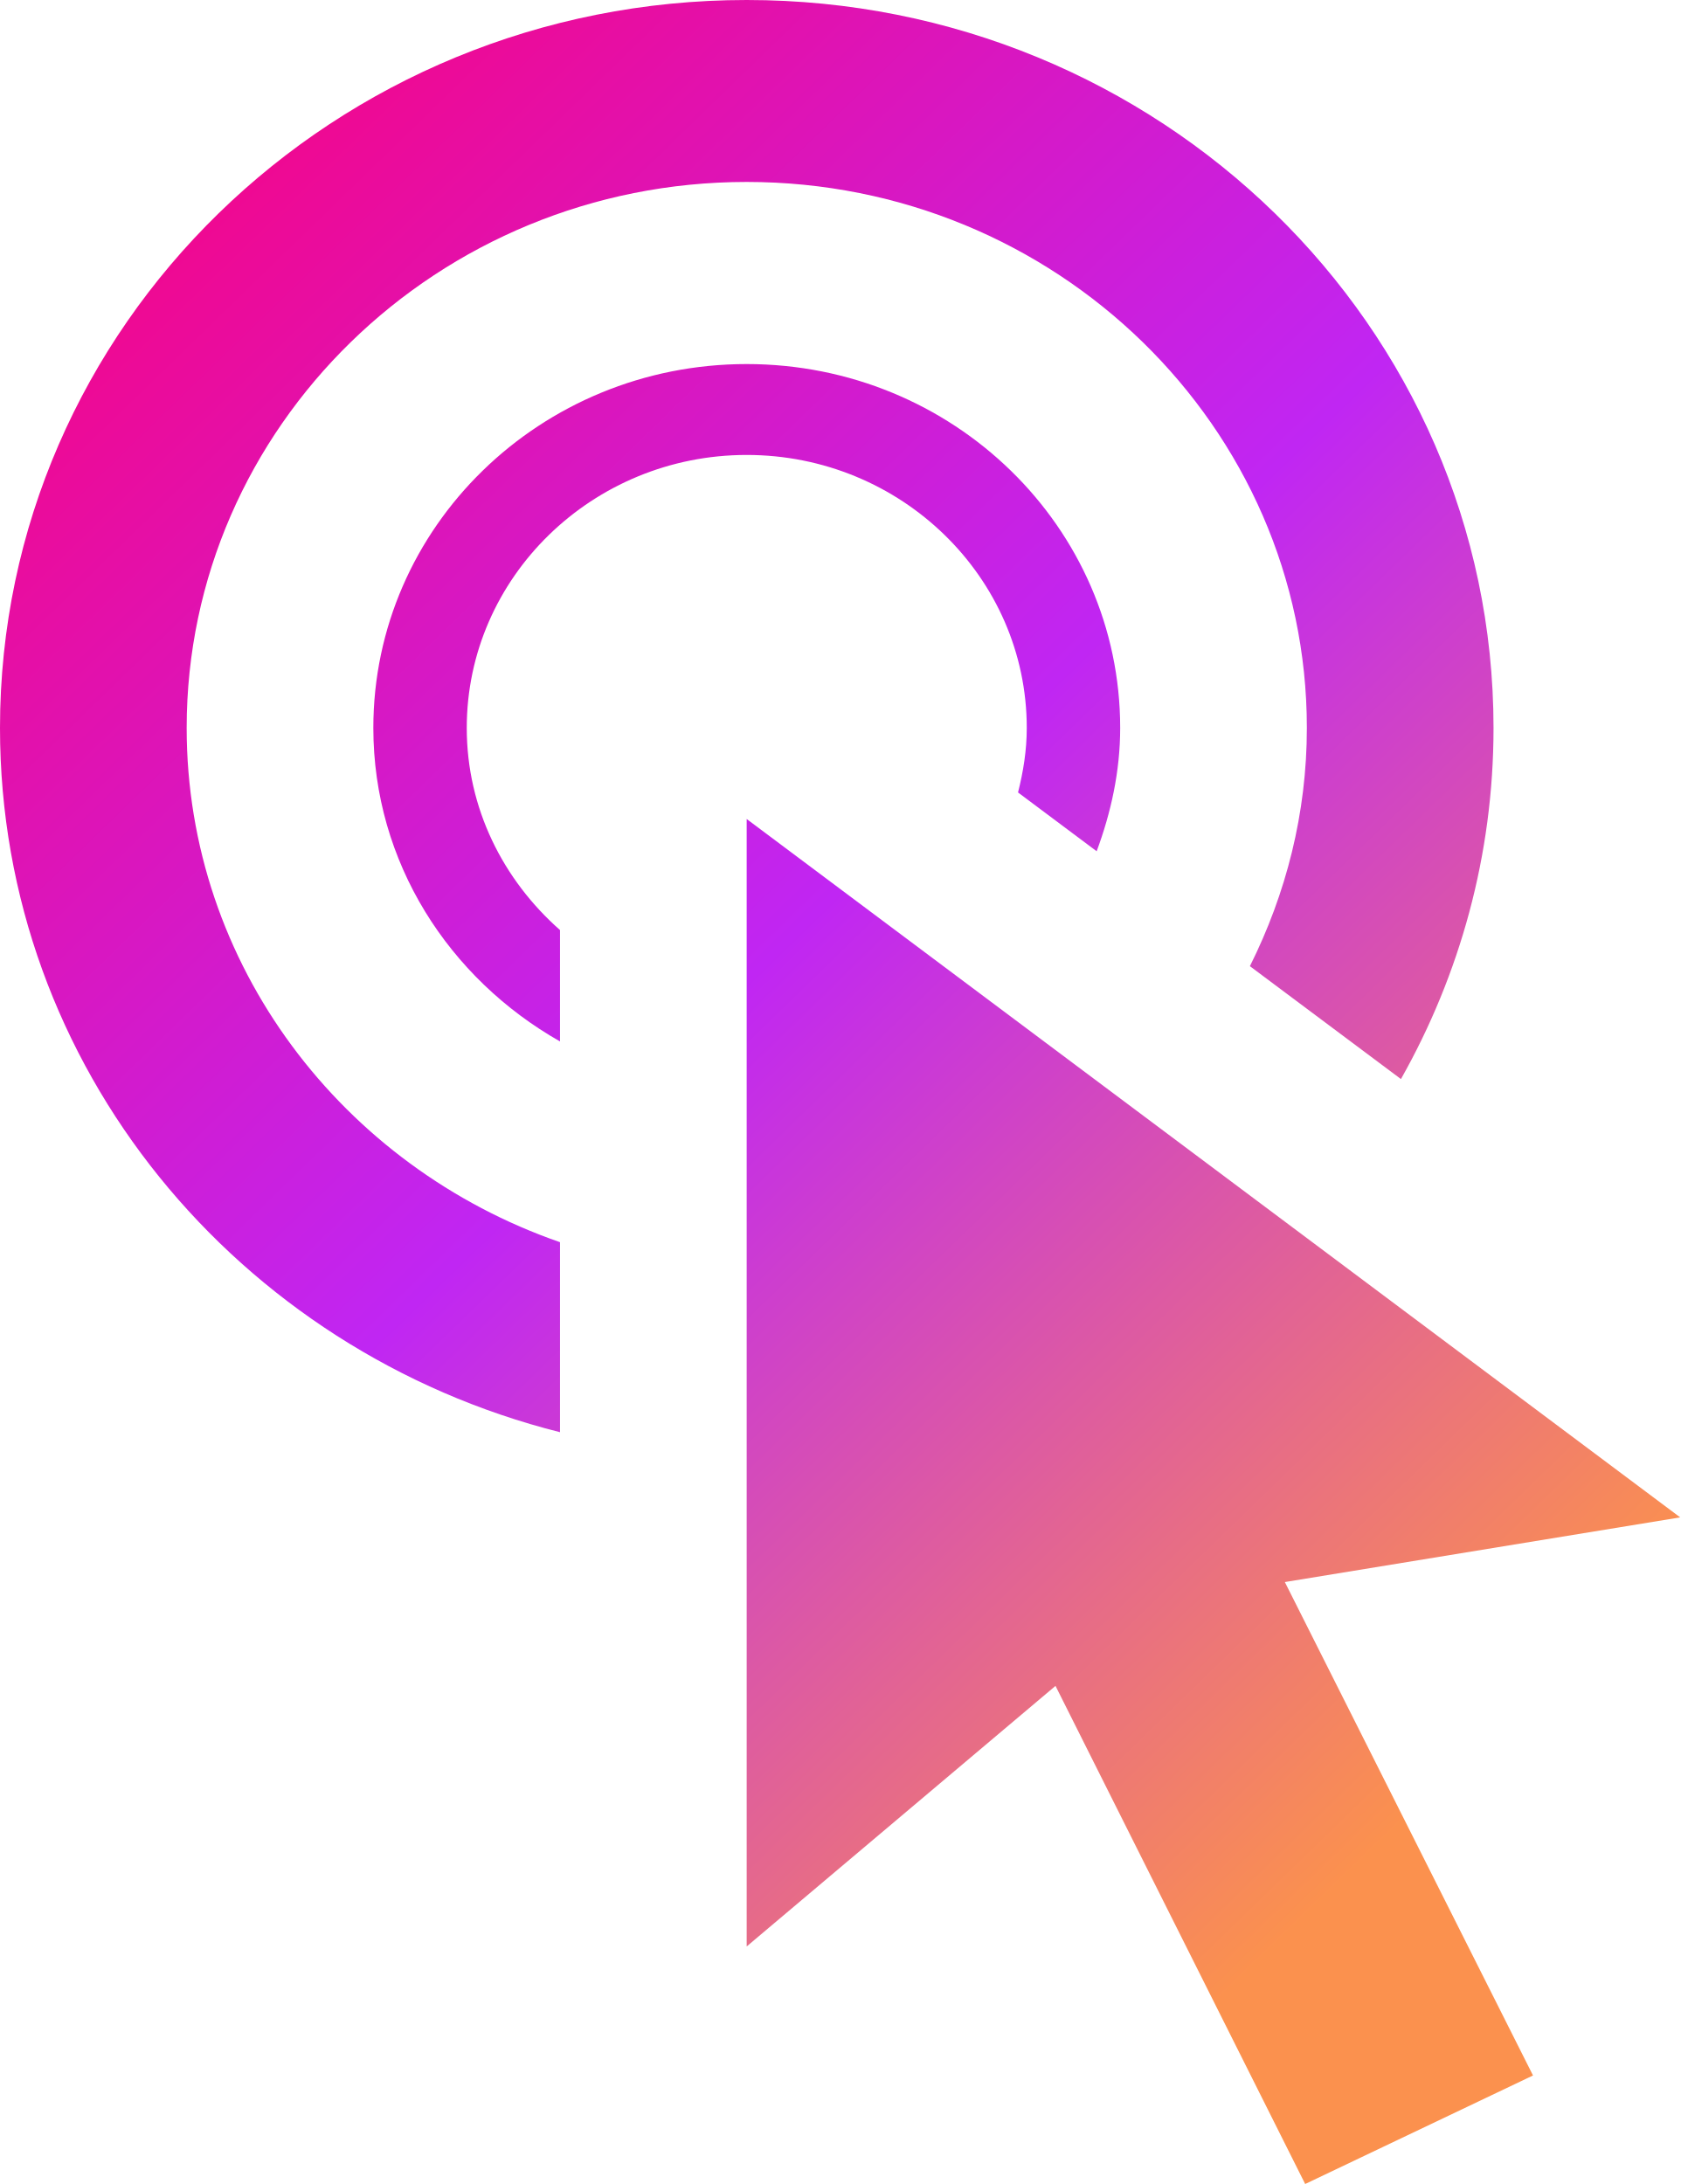
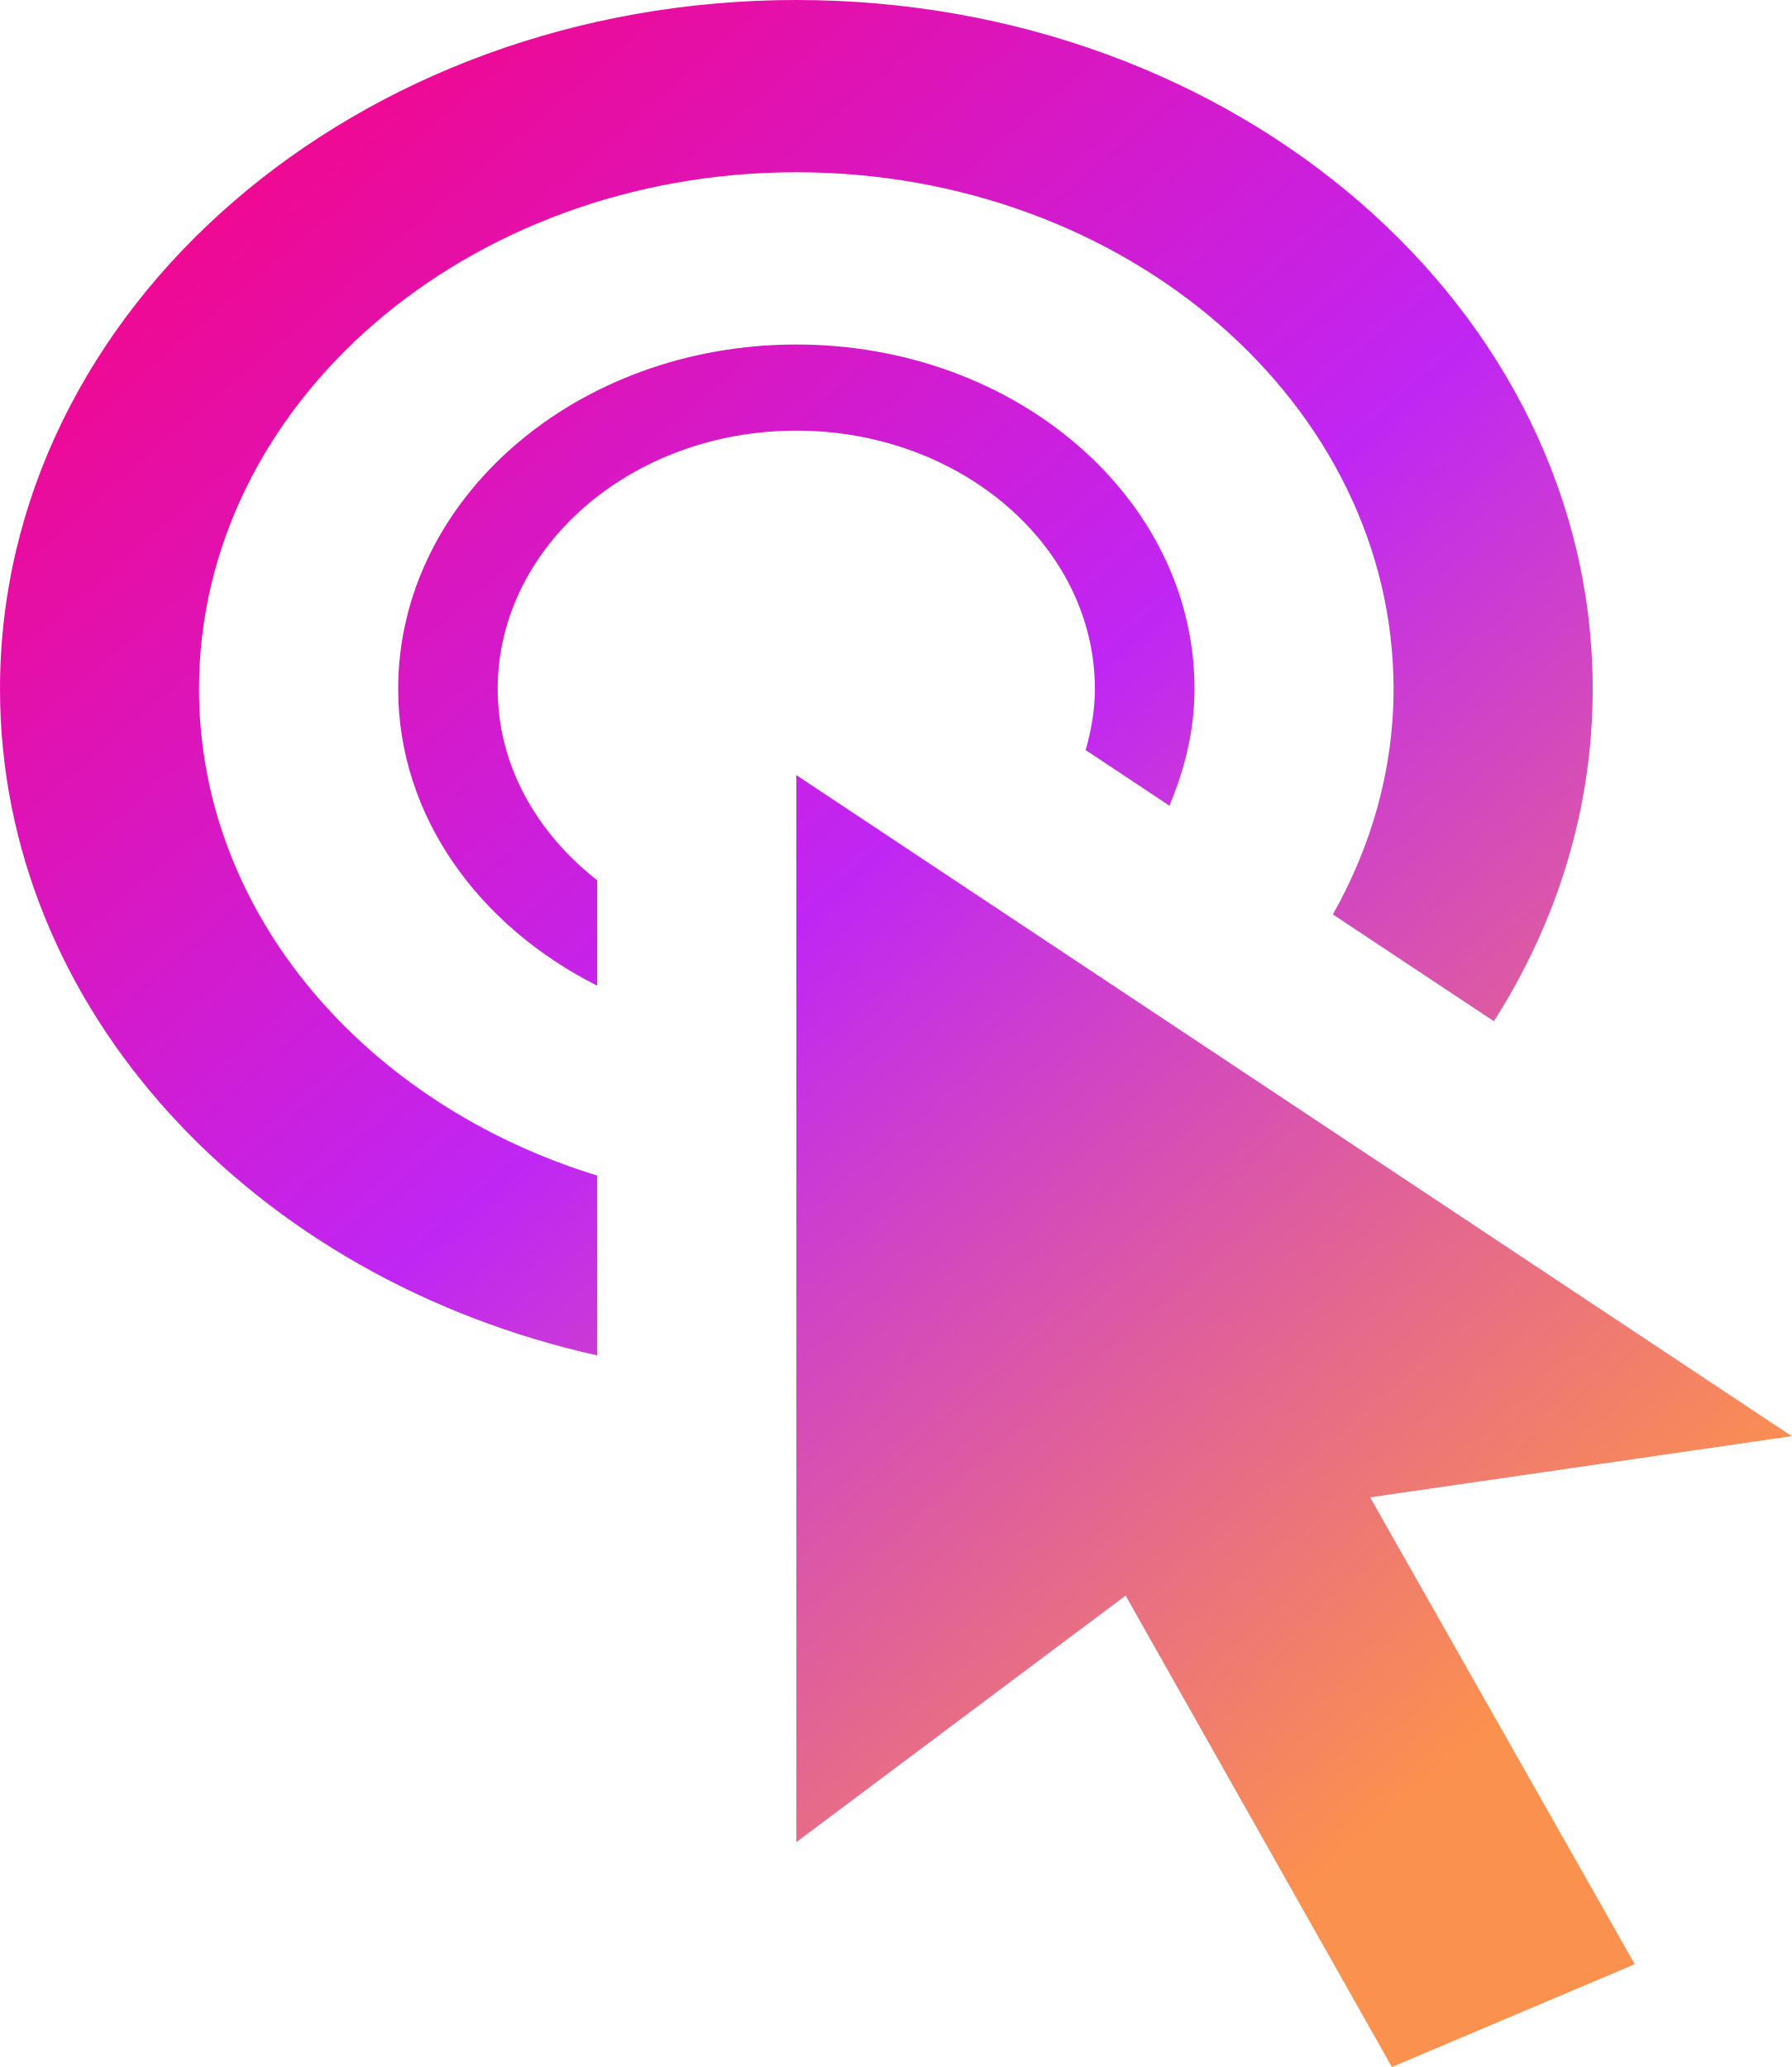
- <svg xmlns="http://www.w3.org/2000/svg" width="10" height="13" viewBox="0 0 10 13" fill="none">
-   <path d="M4.444 4.875L10 9.032L7.647 9.417L9.124 12.354L7.768 13L6.282 10.035L4.444 11.586V4.875ZM4.444 2.167C3.217 2.167 2.222 3.137 2.222 4.333C2.222 5.133 2.672 5.824 3.333 6.199V5.536C2.995 5.238 2.778 4.812 2.778 4.333C2.778 3.437 3.526 2.708 4.444 2.708C5.363 2.708 6.111 3.437 6.111 4.333C6.111 4.467 6.09 4.594 6.059 4.717L6.527 5.067C6.612 4.838 6.667 4.592 6.667 4.333C6.667 3.137 5.672 2.167 4.444 2.167ZM3.333 7.394C2.041 6.946 1.111 5.745 1.111 4.333C1.111 2.541 2.606 1.083 4.444 1.083C6.283 1.083 7.778 2.541 7.778 4.333C7.778 4.842 7.654 5.321 7.439 5.751L8.338 6.423C8.688 5.803 8.889 5.091 8.889 4.333C8.889 1.94 6.899 0 4.444 0C1.99 0 0 1.94 0 4.333C0 6.352 1.417 8.043 3.333 8.525V7.394Z" fill="url(#paint0_linear_16_37)" />
+ <svg xmlns="http://www.w3.org/2000/svg" width="13" height="15" viewBox="0 0 13 15" fill="none">
+   <path d="M5.778 5.625L13 10.422L9.941 10.866L11.861 14.254L10.099 15L8.167 11.579L5.778 13.368V5.625ZM5.778 2.5C4.182 2.5 2.889 3.619 2.889 5C2.889 5.923 3.474 6.72 4.333 7.153V6.388C3.893 6.044 3.611 5.552 3.611 5C3.611 3.966 4.583 3.125 5.778 3.125C6.972 3.125 7.944 3.966 7.944 5C7.944 5.154 7.917 5.301 7.877 5.443L8.485 5.847C8.596 5.582 8.667 5.299 8.667 5C8.667 3.619 7.373 2.5 5.778 2.5ZM4.333 8.531C2.653 8.015 1.444 6.629 1.444 5C1.444 2.932 3.388 1.25 5.778 1.25C8.168 1.25 10.111 2.932 10.111 5C10.111 5.587 9.95 6.14 9.671 6.636L10.839 7.411C11.295 6.696 11.556 5.874 11.556 5C11.556 2.239 8.969 0 5.778 0C2.587 0 0 2.239 0 5C0 7.329 1.842 9.281 4.333 9.836V8.531Z" fill="url(#paint0_linear_16_37)" />
  <defs>
-     <linearGradient id="paint0_linear_16_37" x1="-0.556" y1="2.229" x2="8.081" y2="11.118" gradientUnits="userSpaceOnUse">
+     <linearGradient id="paint0_linear_16_37" x1="-0.722" y1="2.571" x2="9.139" y2="14.007" gradientUnits="userSpaceOnUse">
      <stop stop-color="#F40688" />
      <stop offset="0.49" stop-color="#C026F3" />
      <stop offset="1" stop-color="#FB914E" />
    </linearGradient>
  </defs>
</svg>
